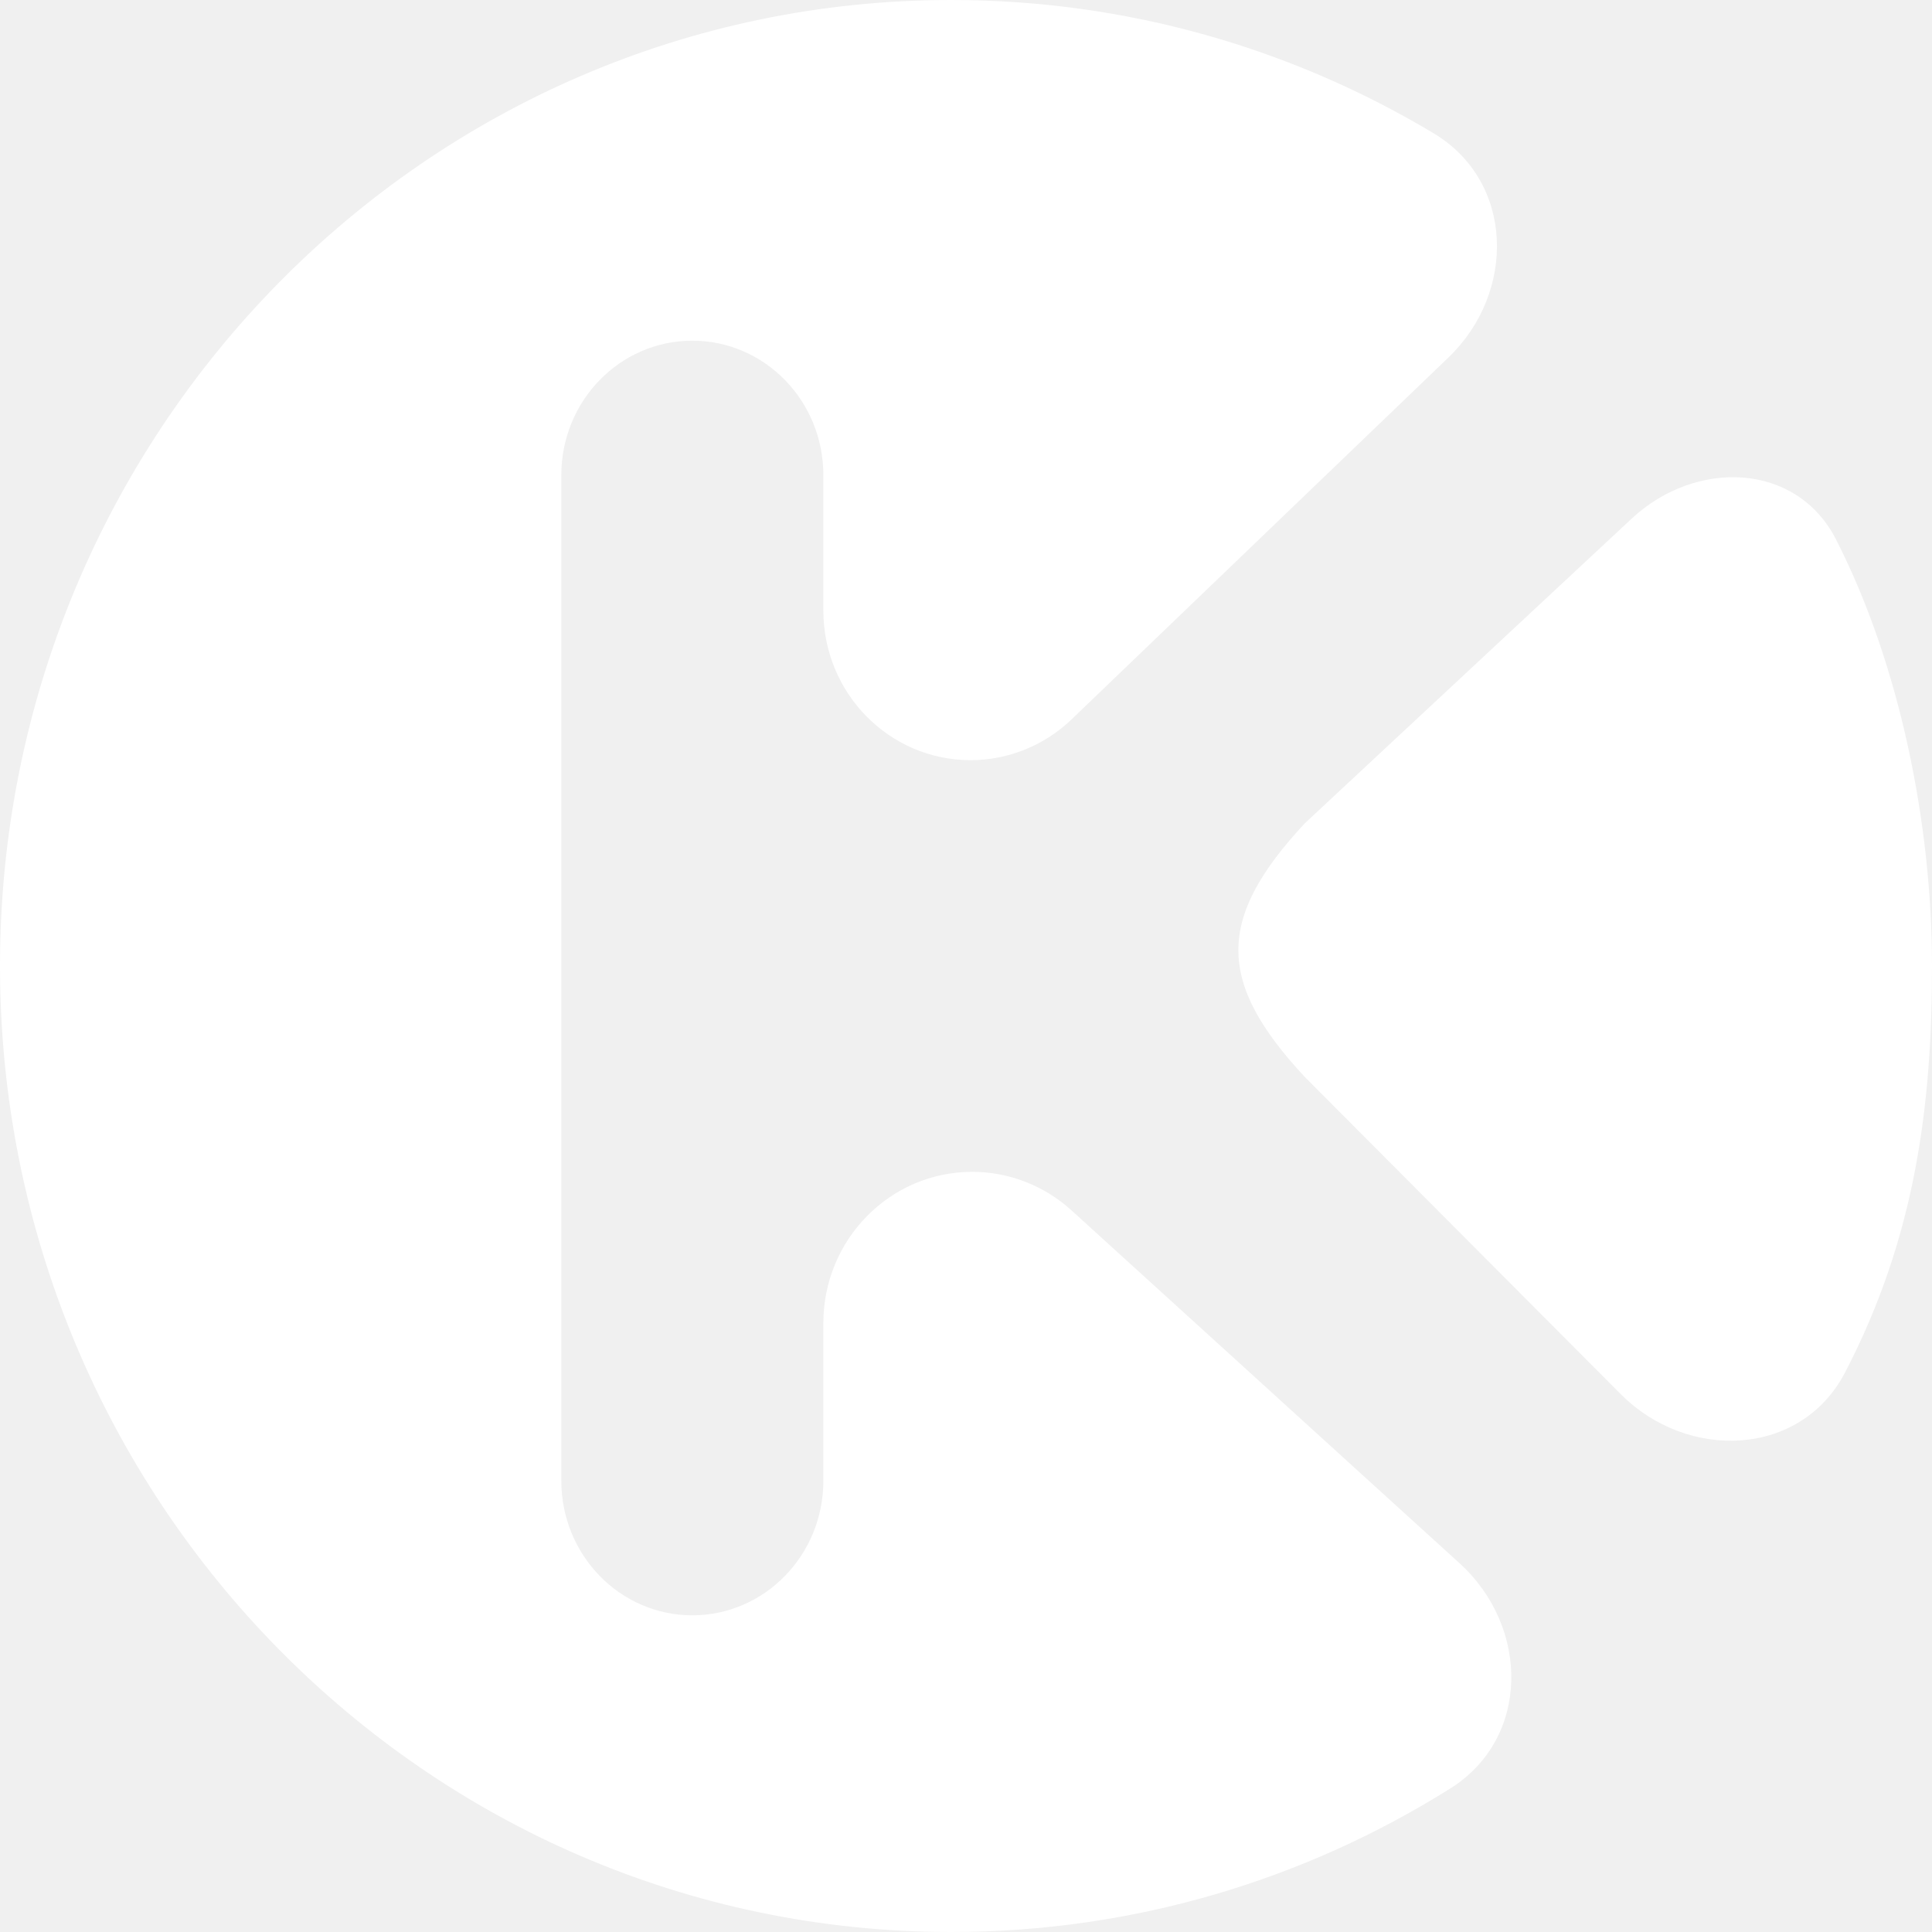
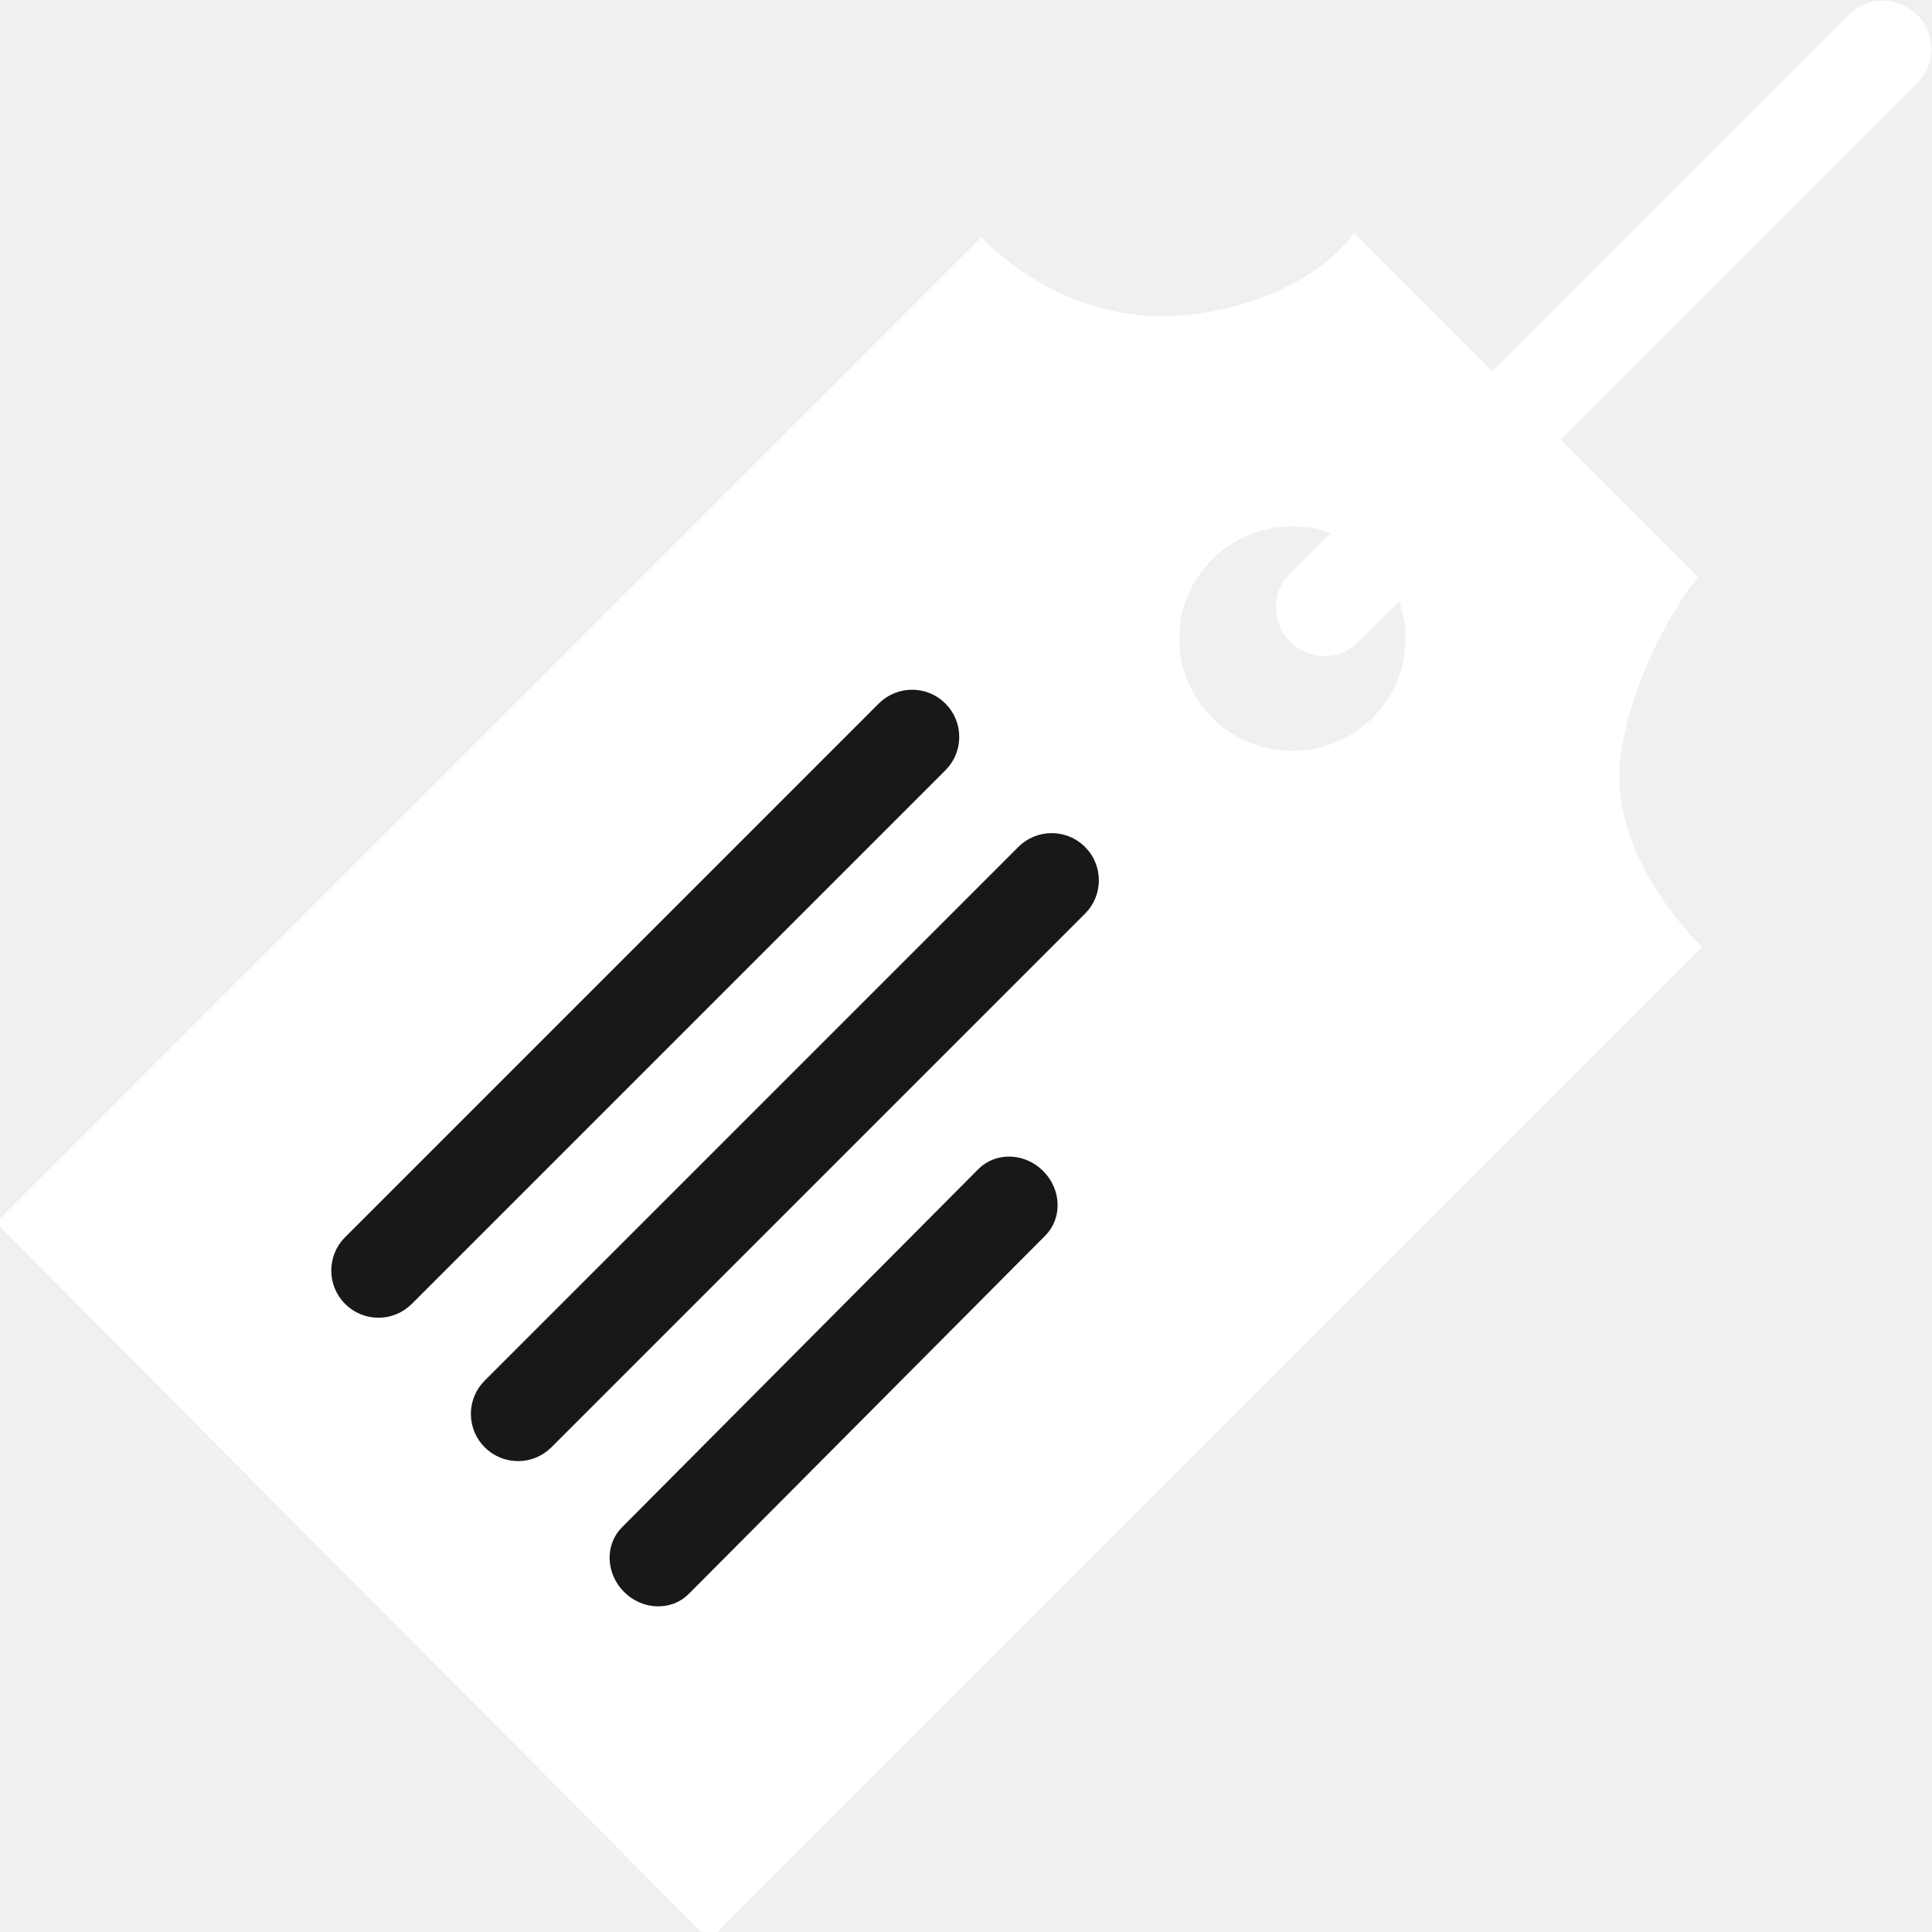
- <svg xmlns="http://www.w3.org/2000/svg" width="24" height="24" viewBox="0 0 24 24" fill="none">
-   <path fill-rule="evenodd" clip-rule="evenodd" d="M20.134 17.319C20.97 18.157 22.374 18.099 22.92 17.049C23.8 15.358 24 13.714 24 12C24 10.256 23.607 8.266 22.808 6.702C22.315 5.737 21.064 5.703 20.271 6.441L16.207 10.229C15.109 11.41 15.109 12.197 16.207 13.377L20.134 17.319ZM18.134 19.422C19.002 20.212 19.011 21.593 18.016 22.217C16.214 23.348 14.09 24 11.816 24C5.29 24 0 18.627 0 12C0 5.373 5.29 0 11.816 0C14.003 0 16.051 0.603 17.808 1.655C18.812 2.256 18.837 3.631 17.993 4.441L13.313 8.935C12.974 9.261 12.524 9.443 12.057 9.443C11.046 9.443 10.228 8.611 10.228 7.585V5.902C10.228 4.979 9.499 4.232 8.6 4.232C7.702 4.232 6.973 4.979 6.973 5.902V18.395C6.973 19.318 7.702 20.066 8.6 20.066C9.499 20.066 10.228 19.318 10.228 18.395V16.436C10.228 15.398 11.056 14.557 12.077 14.557C12.533 14.557 12.972 14.728 13.311 15.036L18.134 19.422Z" fill="white" />
+ <svg xmlns="http://www.w3.org/2000/svg" width="512" height="512" viewBox="0 0 512 512">
+   <path id="Shape" fill="#ffffff" fill-rule="evenodd" stroke="#ffffff" stroke-width="3" d="M 188 512 L 1 324 L 260 65 C 260 65 281.717 88.201 314 85 C 346.283 81.799 359 64 359 64 L 448 153 C 448 153 431.913 173.24 428 200 C 424.087 226.76 449 251 449 251 L 414 286 L 188 512 Z M 342.5 200.5 C 359.897 200.5 374 186.509 374 169.25 C 374 151.991 359.897 138 342.5 138 C 325.103 138 311 151.991 311 169.25 C 311 186.509 325.103 200.5 342.5 200.5 Z" />
+   <path id="Inner3" fill="#181818" fill-rule="evenodd" stroke="#181818" stroke-width="3" d="M 92.511 344.489 C 96.807 348.785 103.772 348.785 108.067 344.489 L 249.489 203.068 C 253.785 198.772 253.785 191.807 249.489 187.511 C 245.193 183.215 238.228 183.215 233.933 187.511 L 92.511 328.932 C 88.215 333.228 88.215 340.193 92.511 344.489 Z" />
+   <path id="Inner2" fill="#181818" fill-rule="evenodd" stroke="#181818" stroke-width="3" d="M 129.511 382.489 C 133.807 386.785 140.772 386.785 145.068 382.489 L 286.489 241.068 C 290.785 236.772 290.785 229.807 286.489 225.511 C 282.193 221.215 275.228 221.215 270.932 225.511 L 129.511 366.932 C 125.215 371.228 125.215 378.193 129.511 382.489 Z" />
+   <path id="Inner1" fill="#181818" fill-rule="evenodd" stroke="#181818" stroke-width="3" d="M 166.459 420.838 C 170.765 425.123 177.488 425.349 181.474 421.343 L 275.954 326.384 C 279.94 322.377 279.68 315.656 275.373 311.371 C 271.067 307.086 264.344 306.861 260.358 310.867 L 165.878 405.826 C 161.892 409.832 162.152 416.553 166.459 420.838 Z" />
+   <path id="Cutething" fill="#ffffff" fill-rule="evenodd" stroke="#ffffff" stroke-width="3" d="M 343 169 C 347.418 173.418 354.512 173.488 358.843 169.157 L 507.157 20.843 C 511.488 16.512 511.418 9.418 507 5 C 502.582 0.582 495.488 0.512 491.157 4.843 L 342.843 153.157 C 338.512 157.488 338.582 164.582 343 169 Z" />
</svg>
